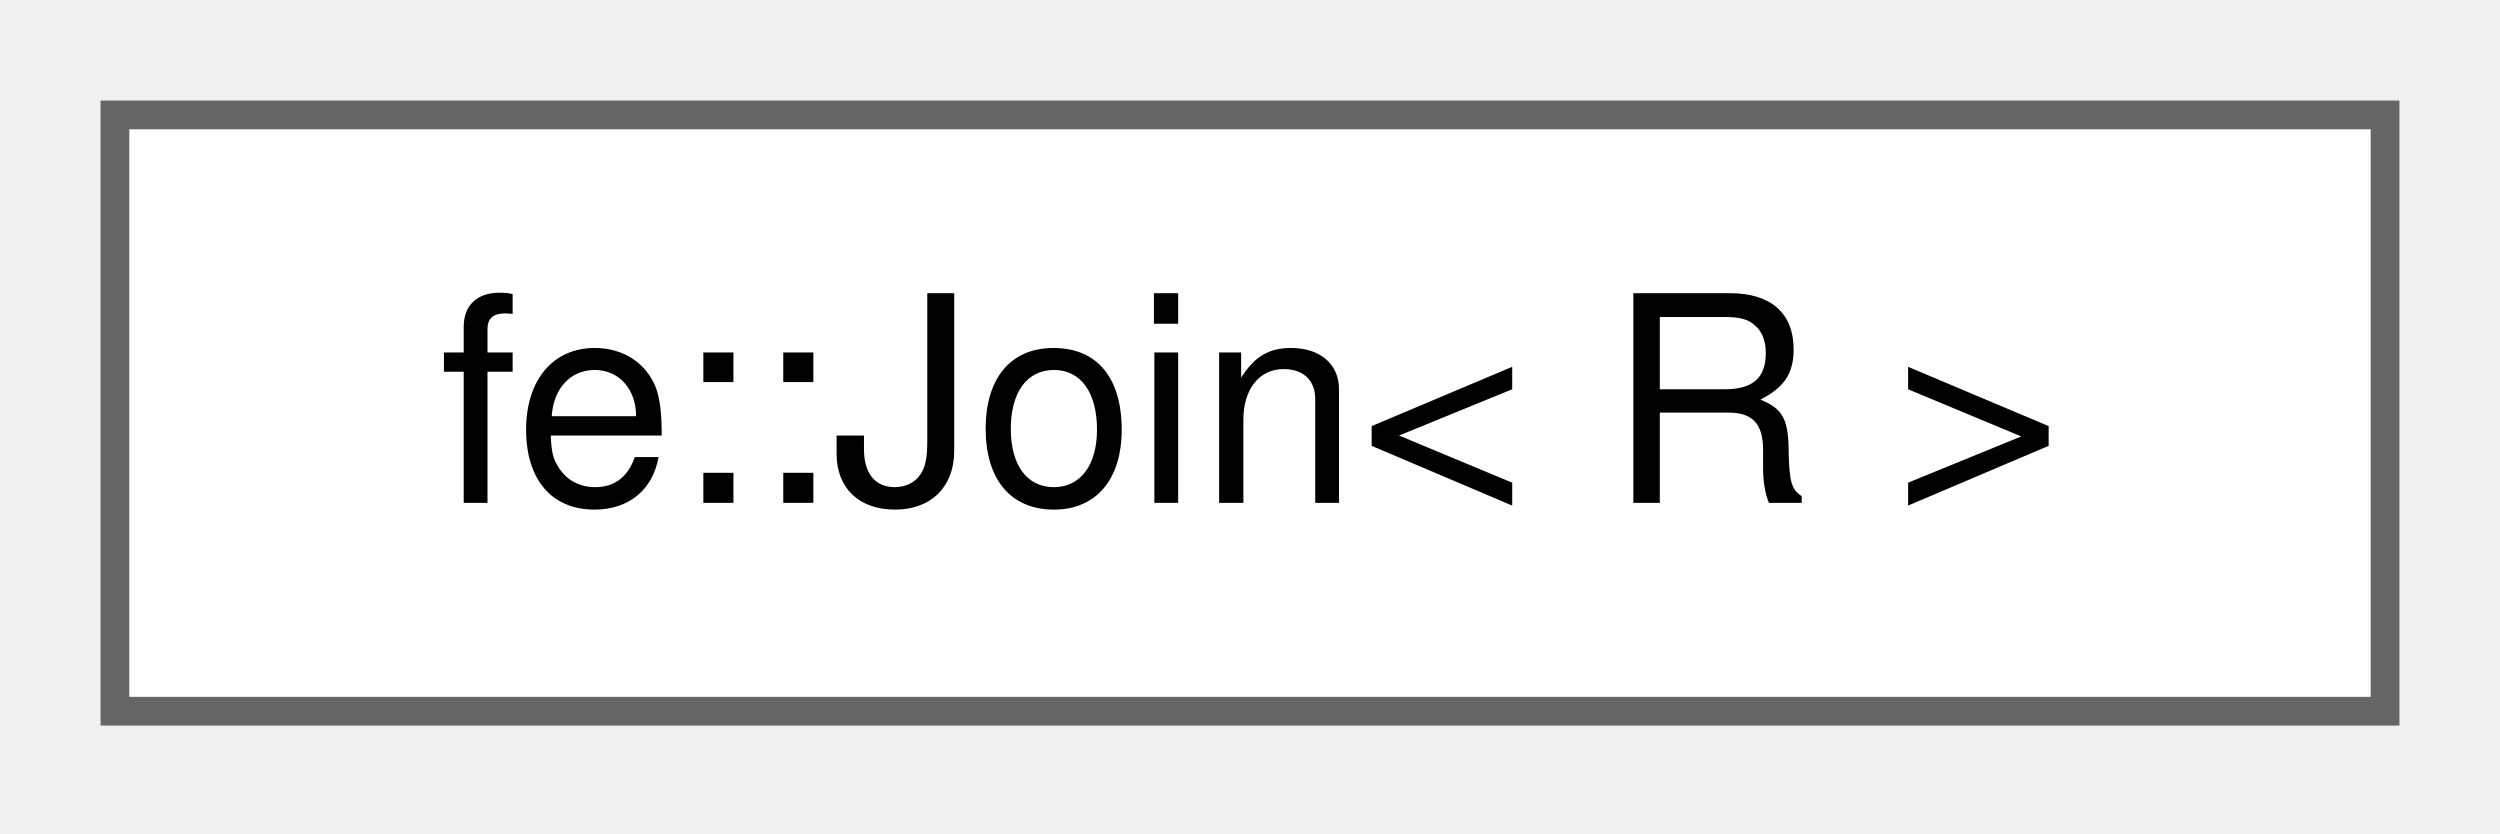
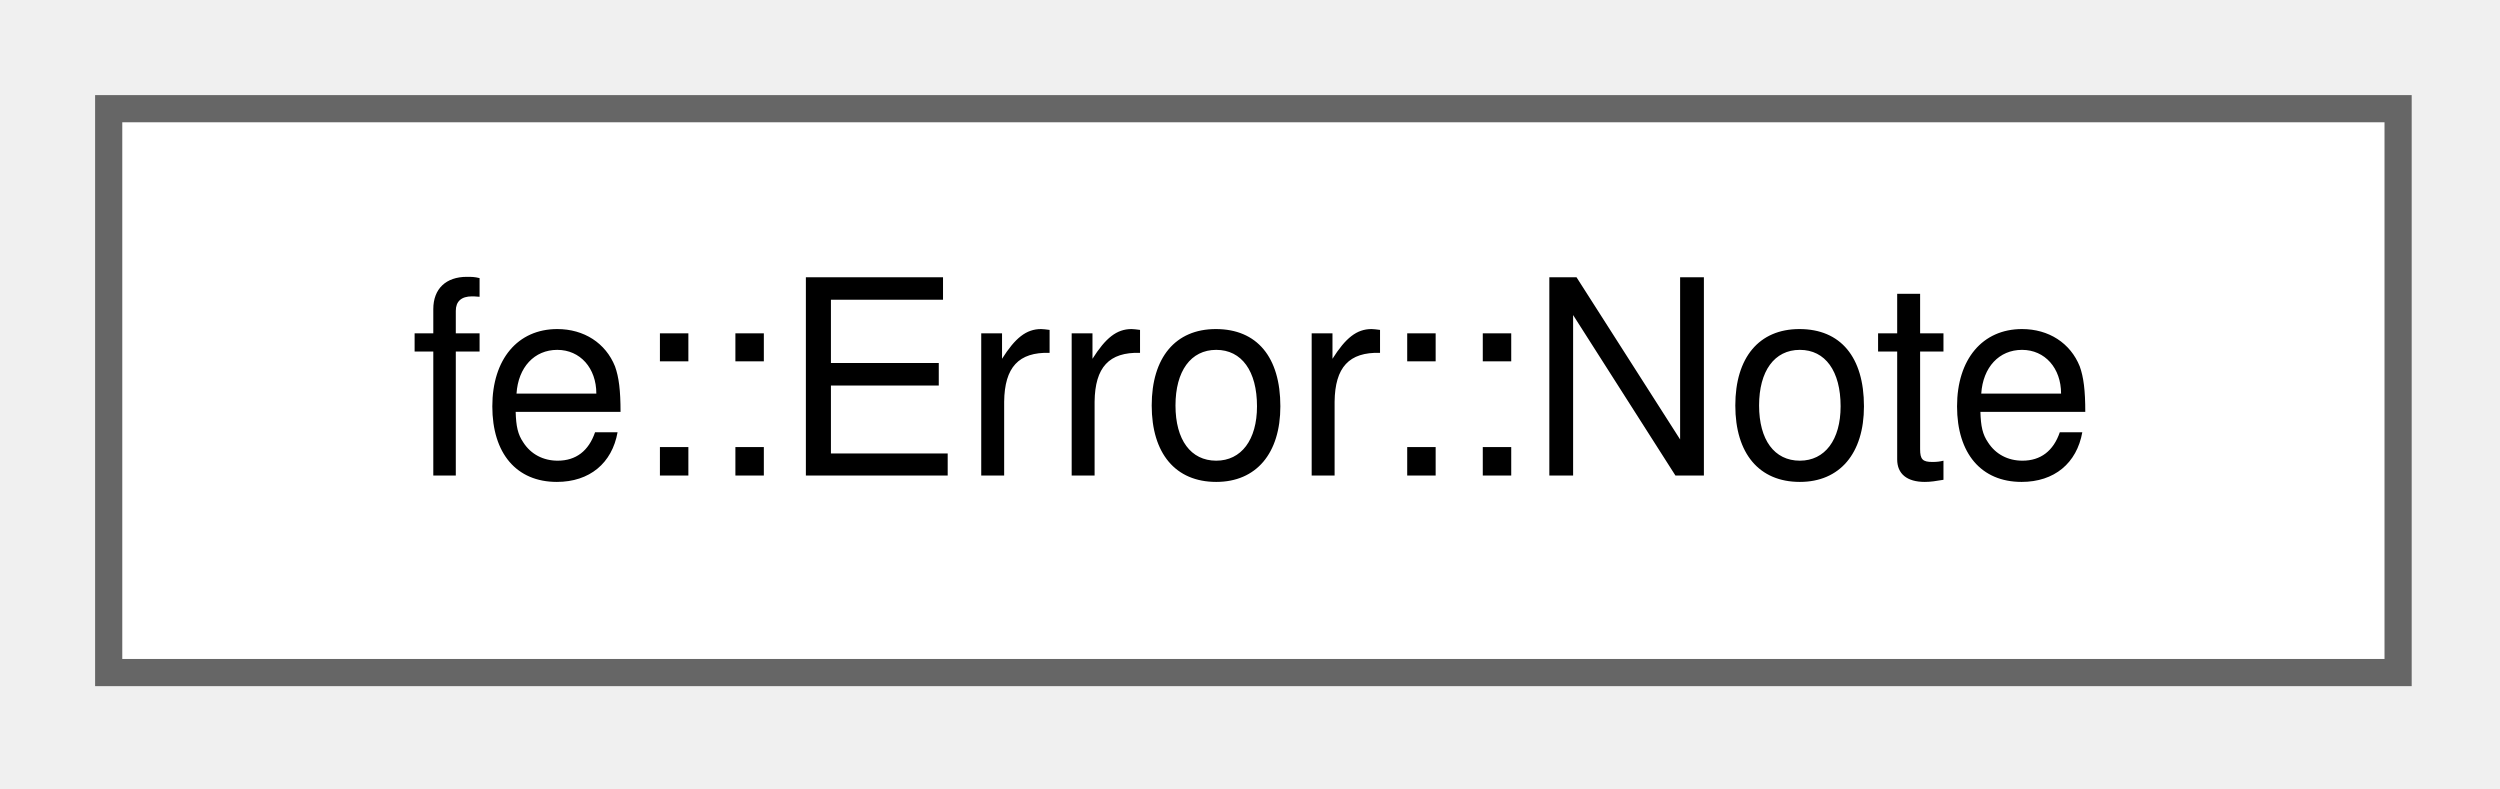
- <svg xmlns="http://www.w3.org/2000/svg" xmlns:xlink="http://www.w3.org/1999/xlink" width="87pt" height="29pt" viewBox="0.00 0.00 87.00 29.00">
+ <svg xmlns="http://www.w3.org/2000/svg" xmlns:xlink="http://www.w3.org/1999/xlink" width="92pt" height="29pt" viewBox="0.00 0.00 92.00 29.00">
  <g id="graph0" class="graph" transform="scale(1 1) rotate(0) translate(4 24.75)">
    <g id="Node000000" class="node">
      <g id="a_Node000000">
-         <a xlink:href="classfe_1_1Join.html" target="_top" xlink:title="Join elements of range with sep.">
-           <polygon fill="white" stroke="#666666" points="79,-20.75 0,-20.75 0,0 79,0 79,-20.75" />
-           <text xml:space="preserve" text-anchor="middle" x="39.5" y="-7.25" font-family="Helvetica,sans-Serif" font-size="10.00">fe::Join&lt; R &gt;</text>
+         <a xlink:href="classfe_1_1Error.html#structfe_1_1Error_1_1Note" target="_top" xlink:title="A secondary message elaborating a Msg.">
+           <polygon fill="white" stroke="#666666" points="84.25,-20.75 0,-20.75 0,0 84.25,0 84.25,-20.75" />
+           <text xml:space="preserve" text-anchor="middle" x="42.12" y="-7.25" font-family="Helvetica,sans-Serif" font-size="10.00">fe::Error::Note</text>
        </a>
      </g>
    </g>
  </g>
</svg>
